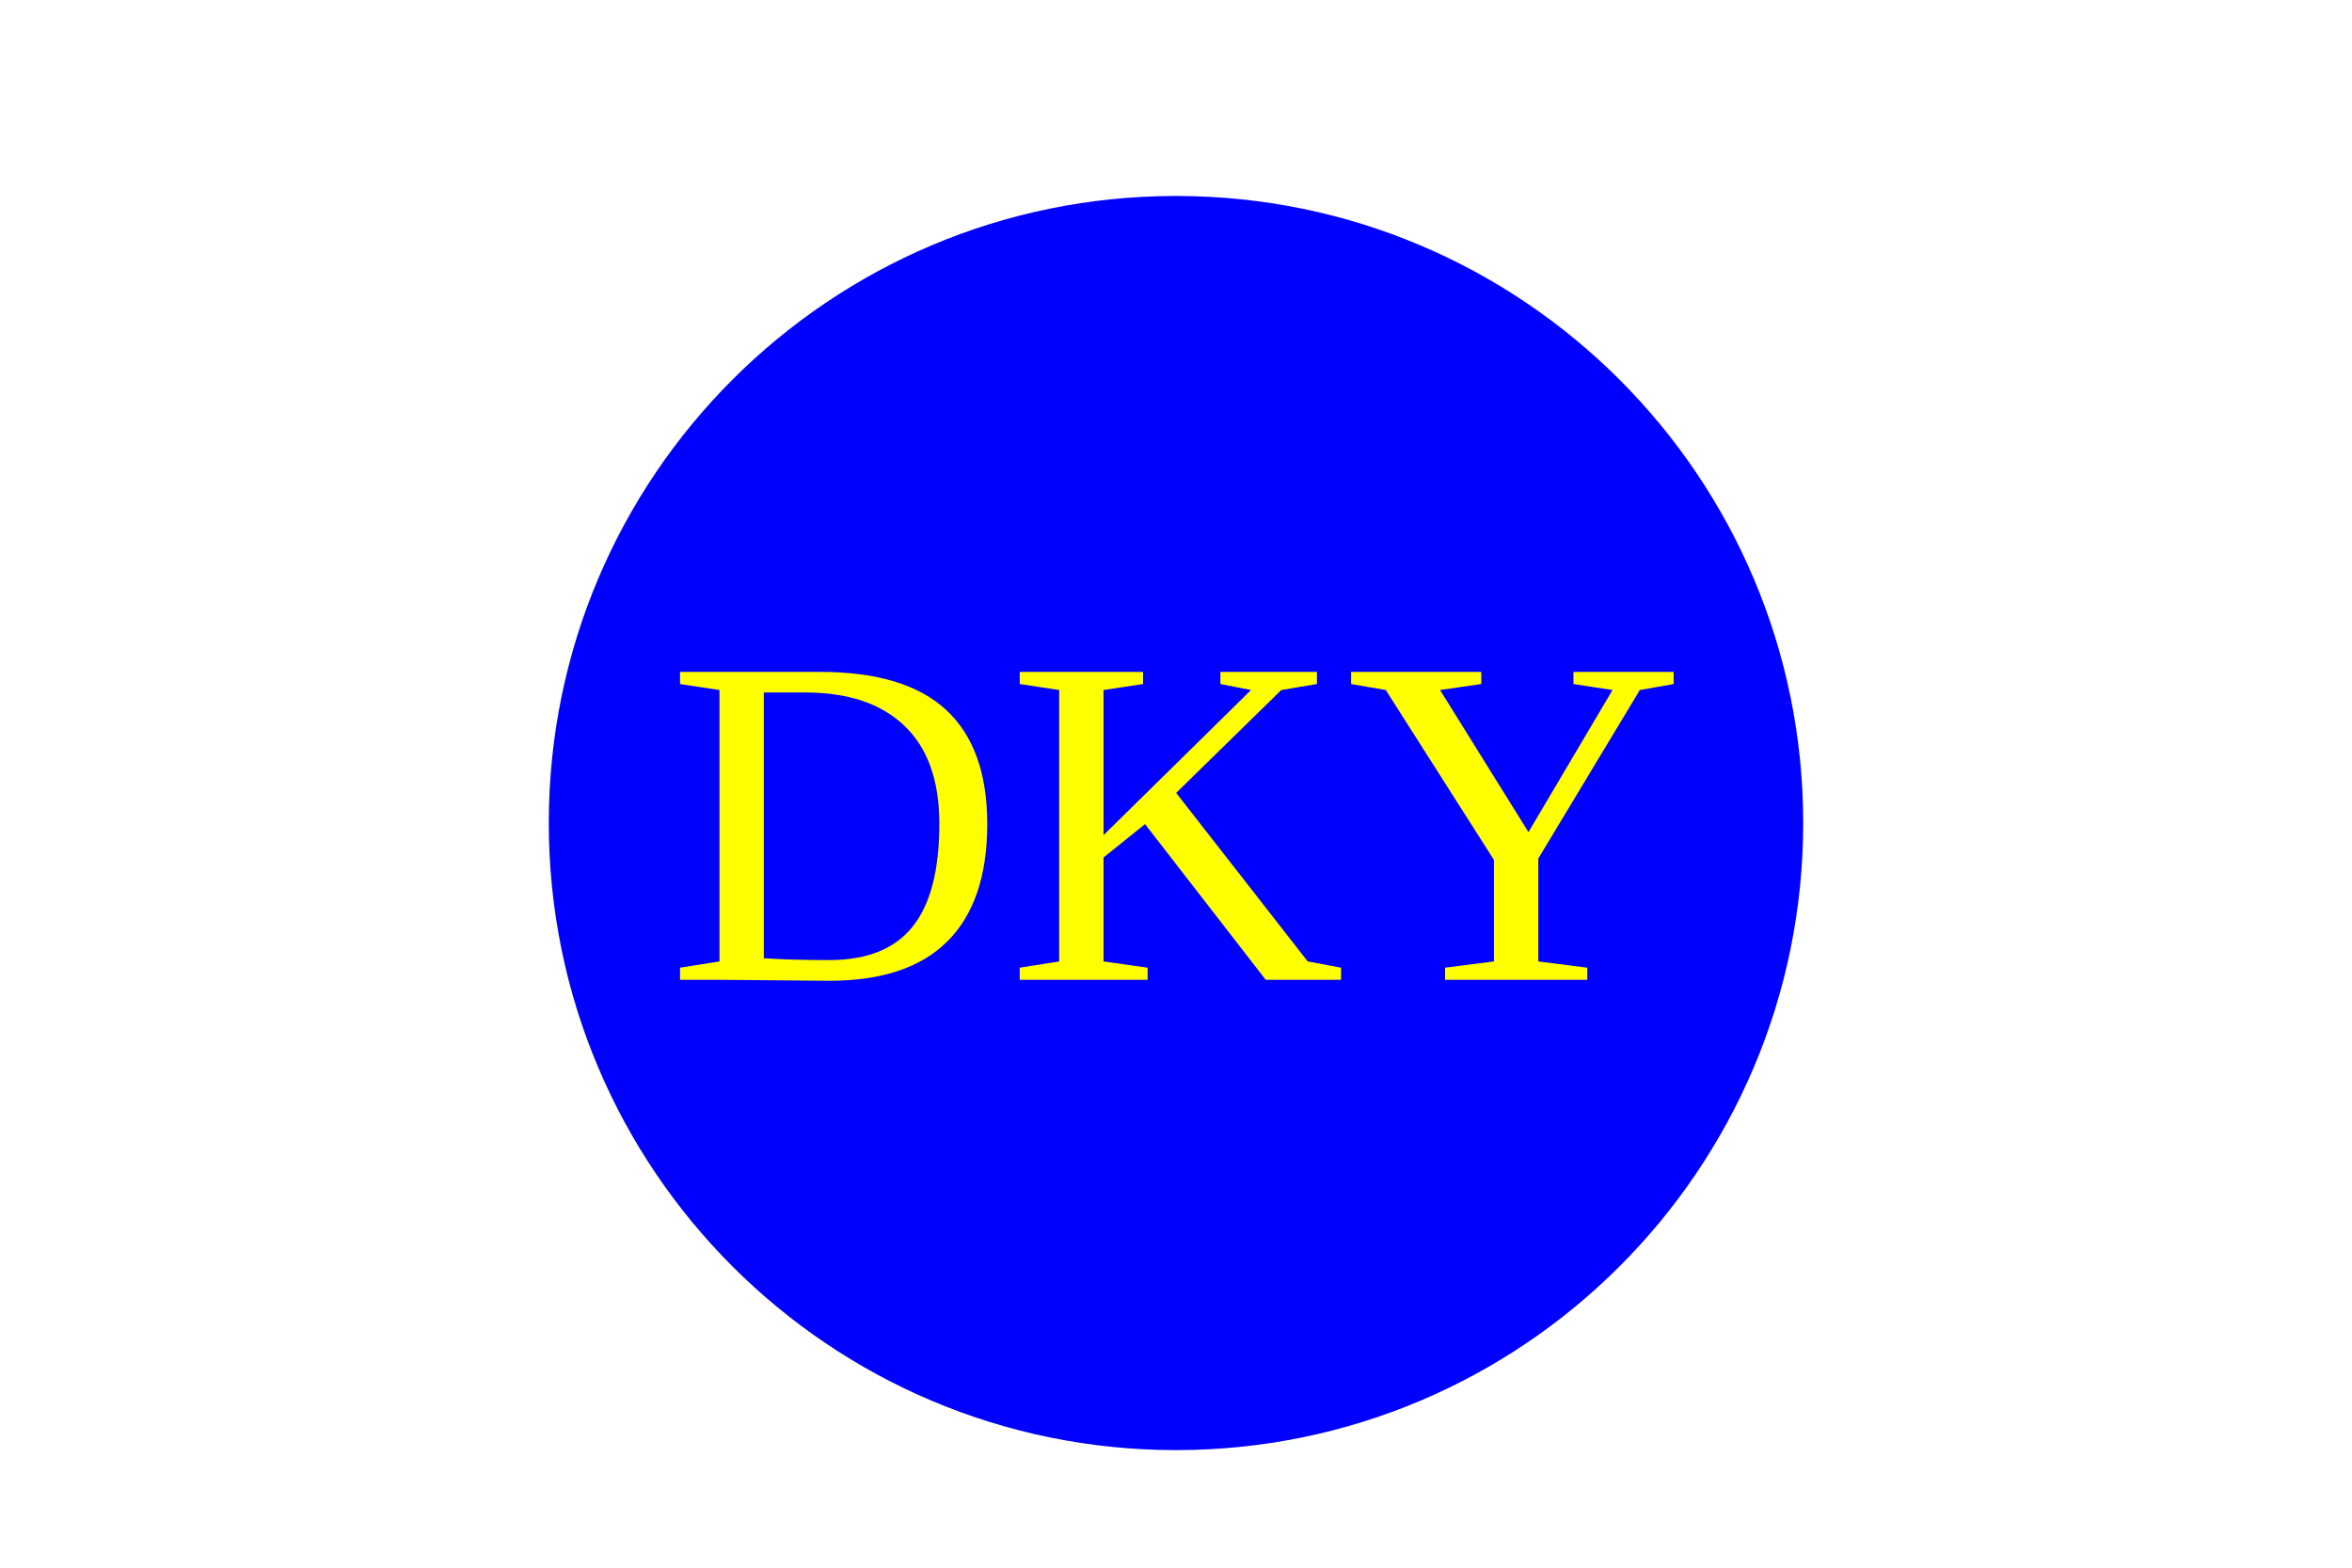
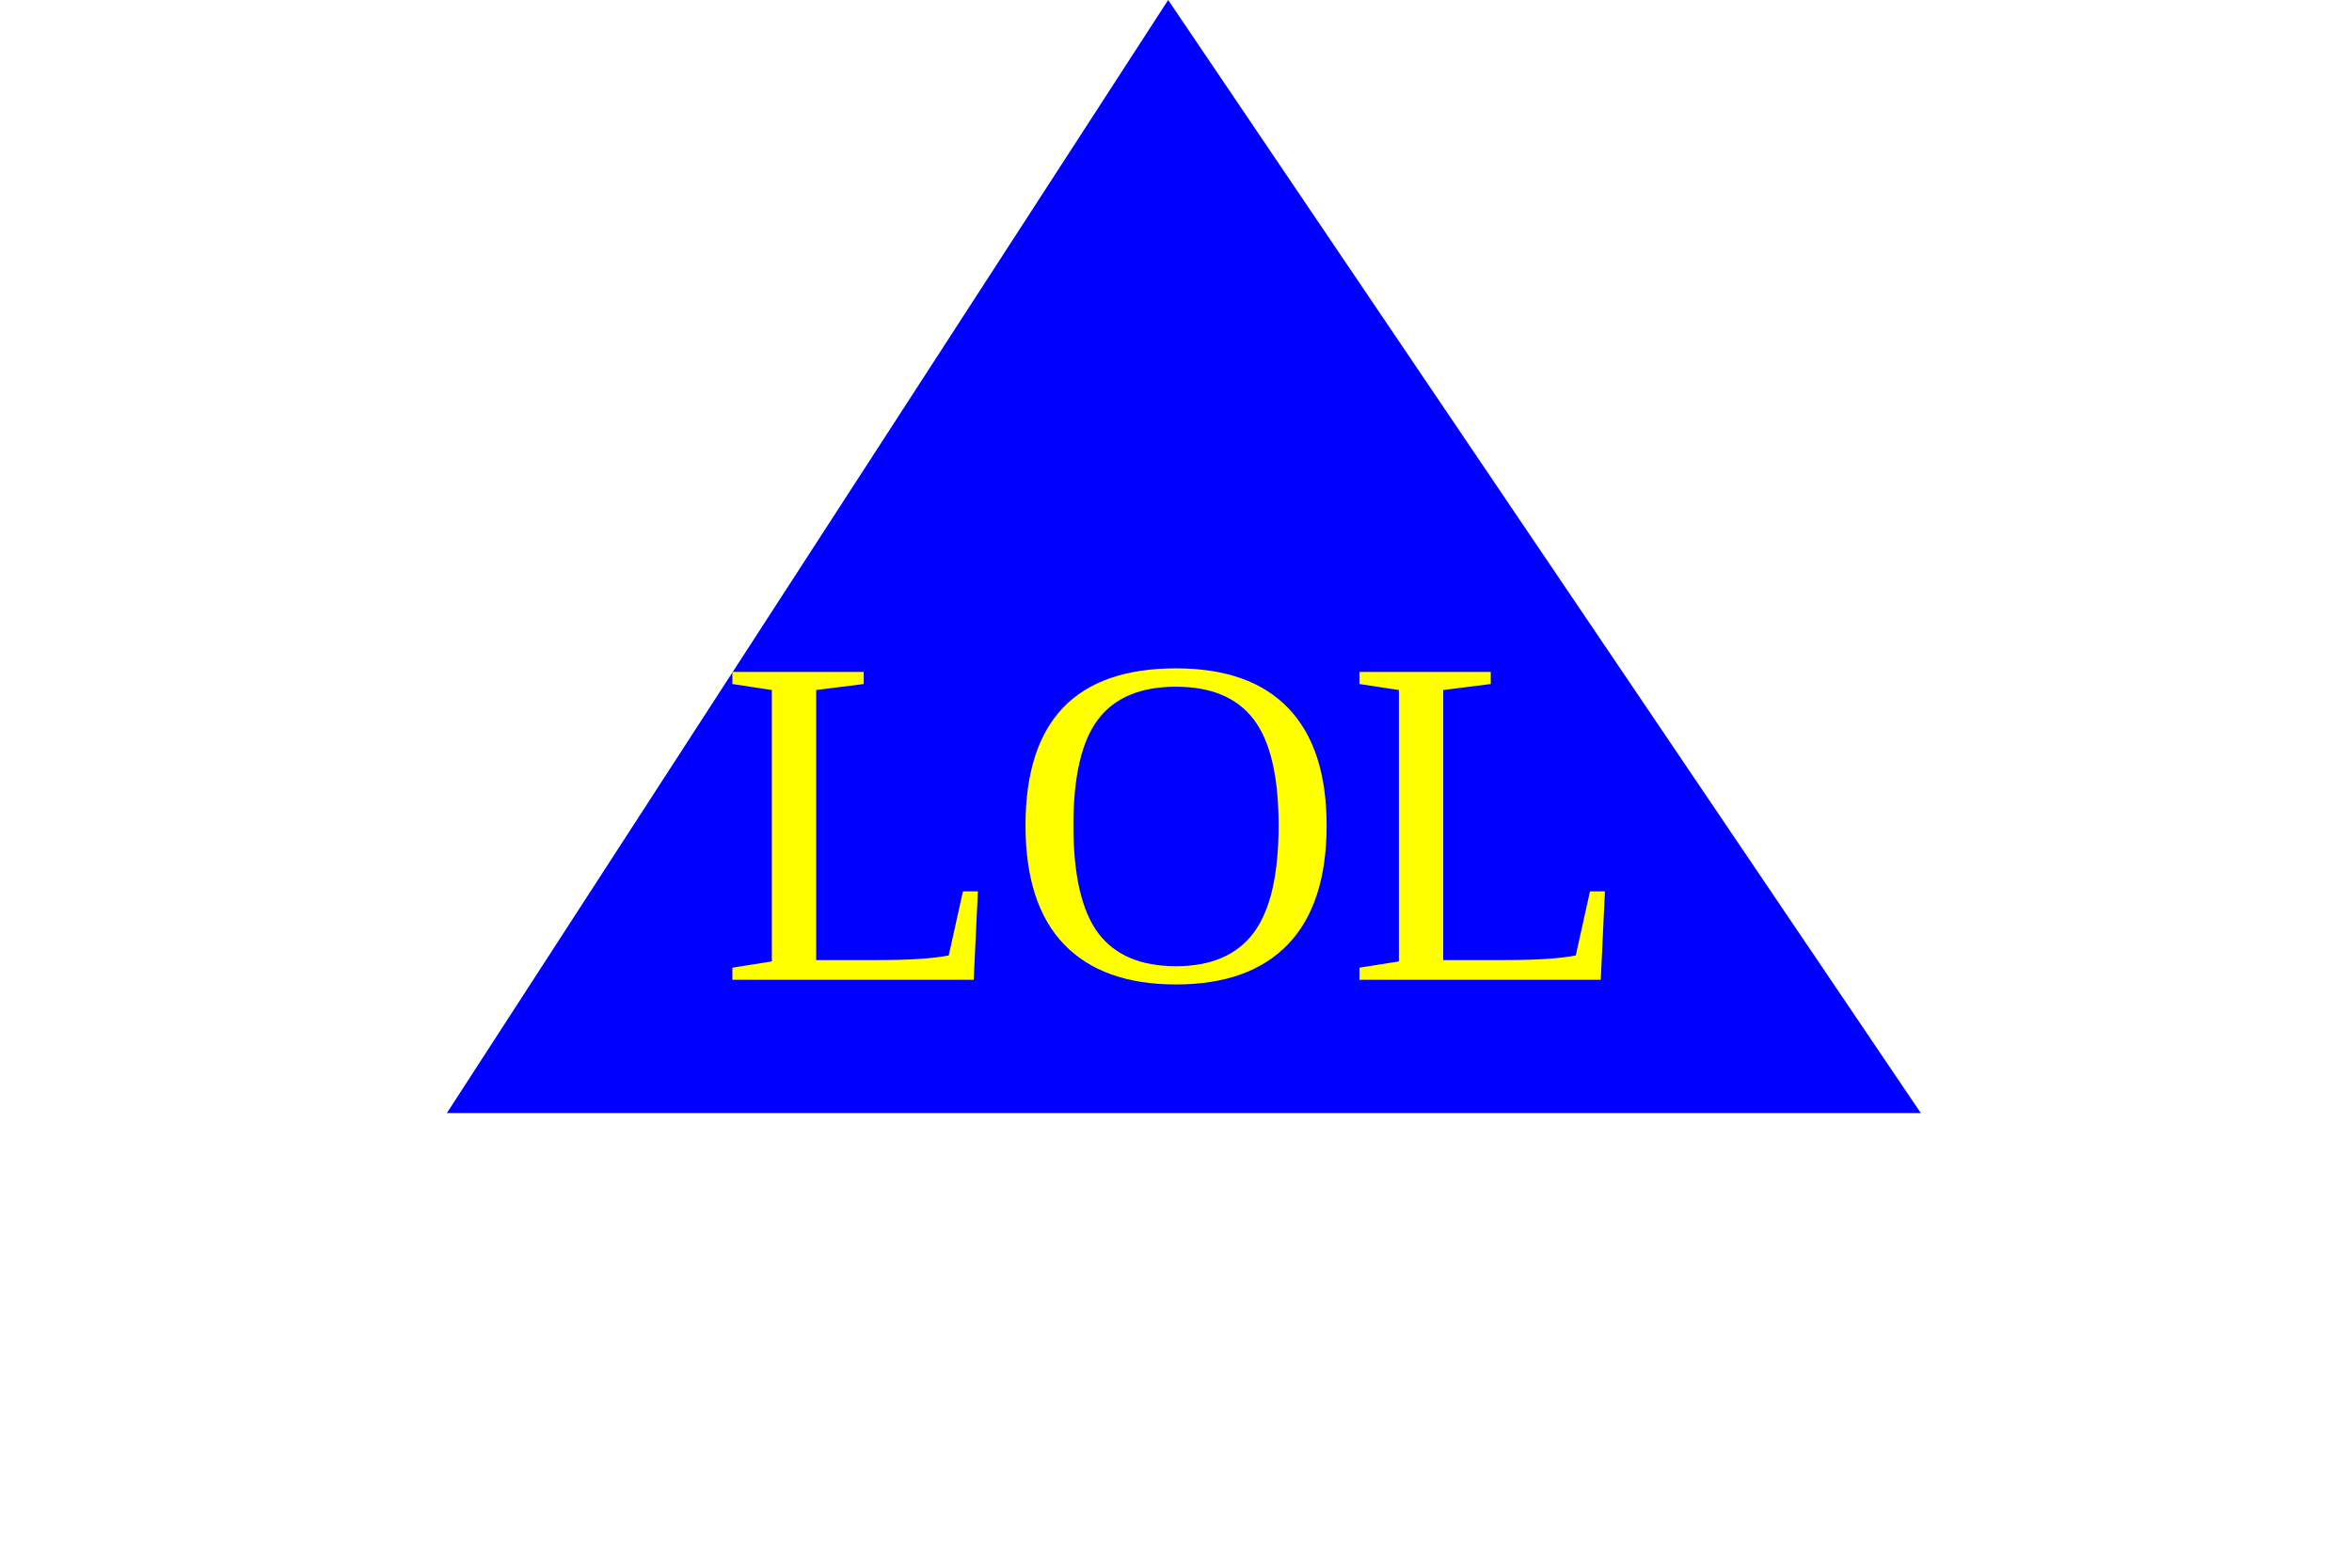
<svg xmlns="http://www.w3.org/2000/svg" version="1.1" width="300" height="200">
-   <circle cx="150" cy="105" r="80" fill="Blue" />
-   <text x="150" y="125" font-size="60" text-anchor="middle" fill="Yellow">DKY</text>
+   <polygon points="148, 40 244, 182 56, 182" transform="translate(1, -40)" fill="Blue" />
+   <text x="150" y="125" font-size="60" text-anchor="middle" fill="yellow">LOL</text>
</svg>
